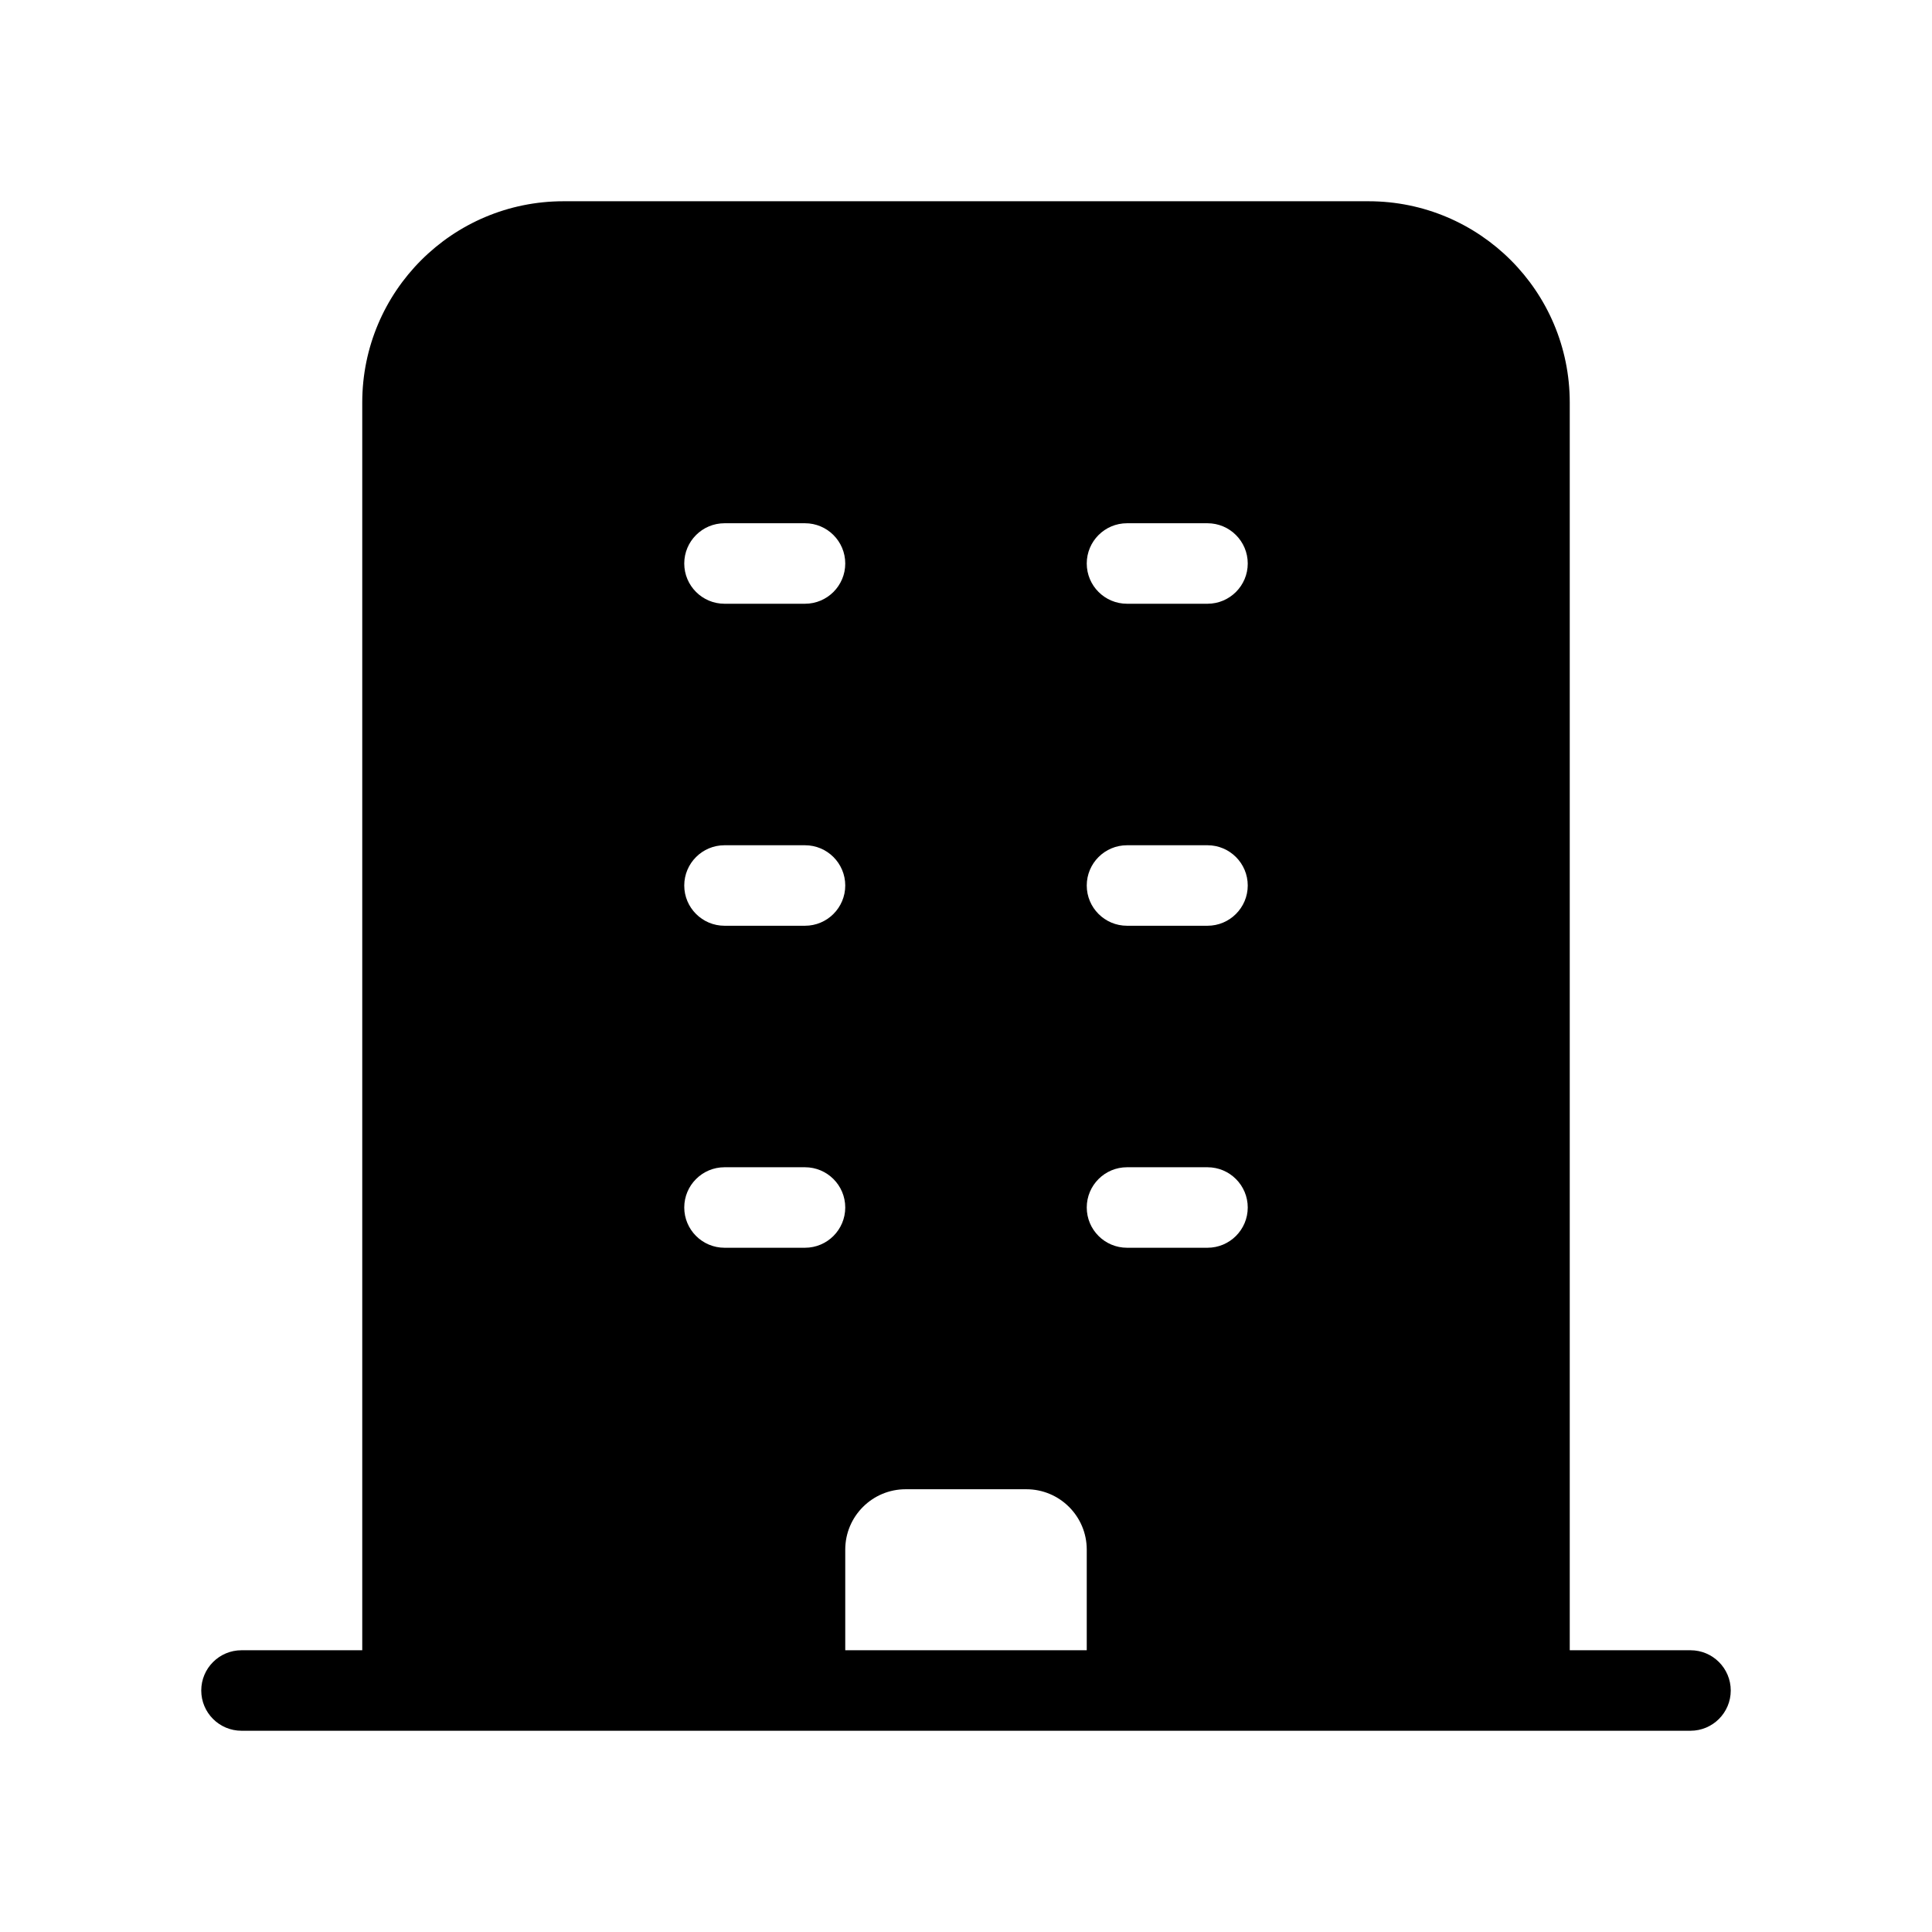
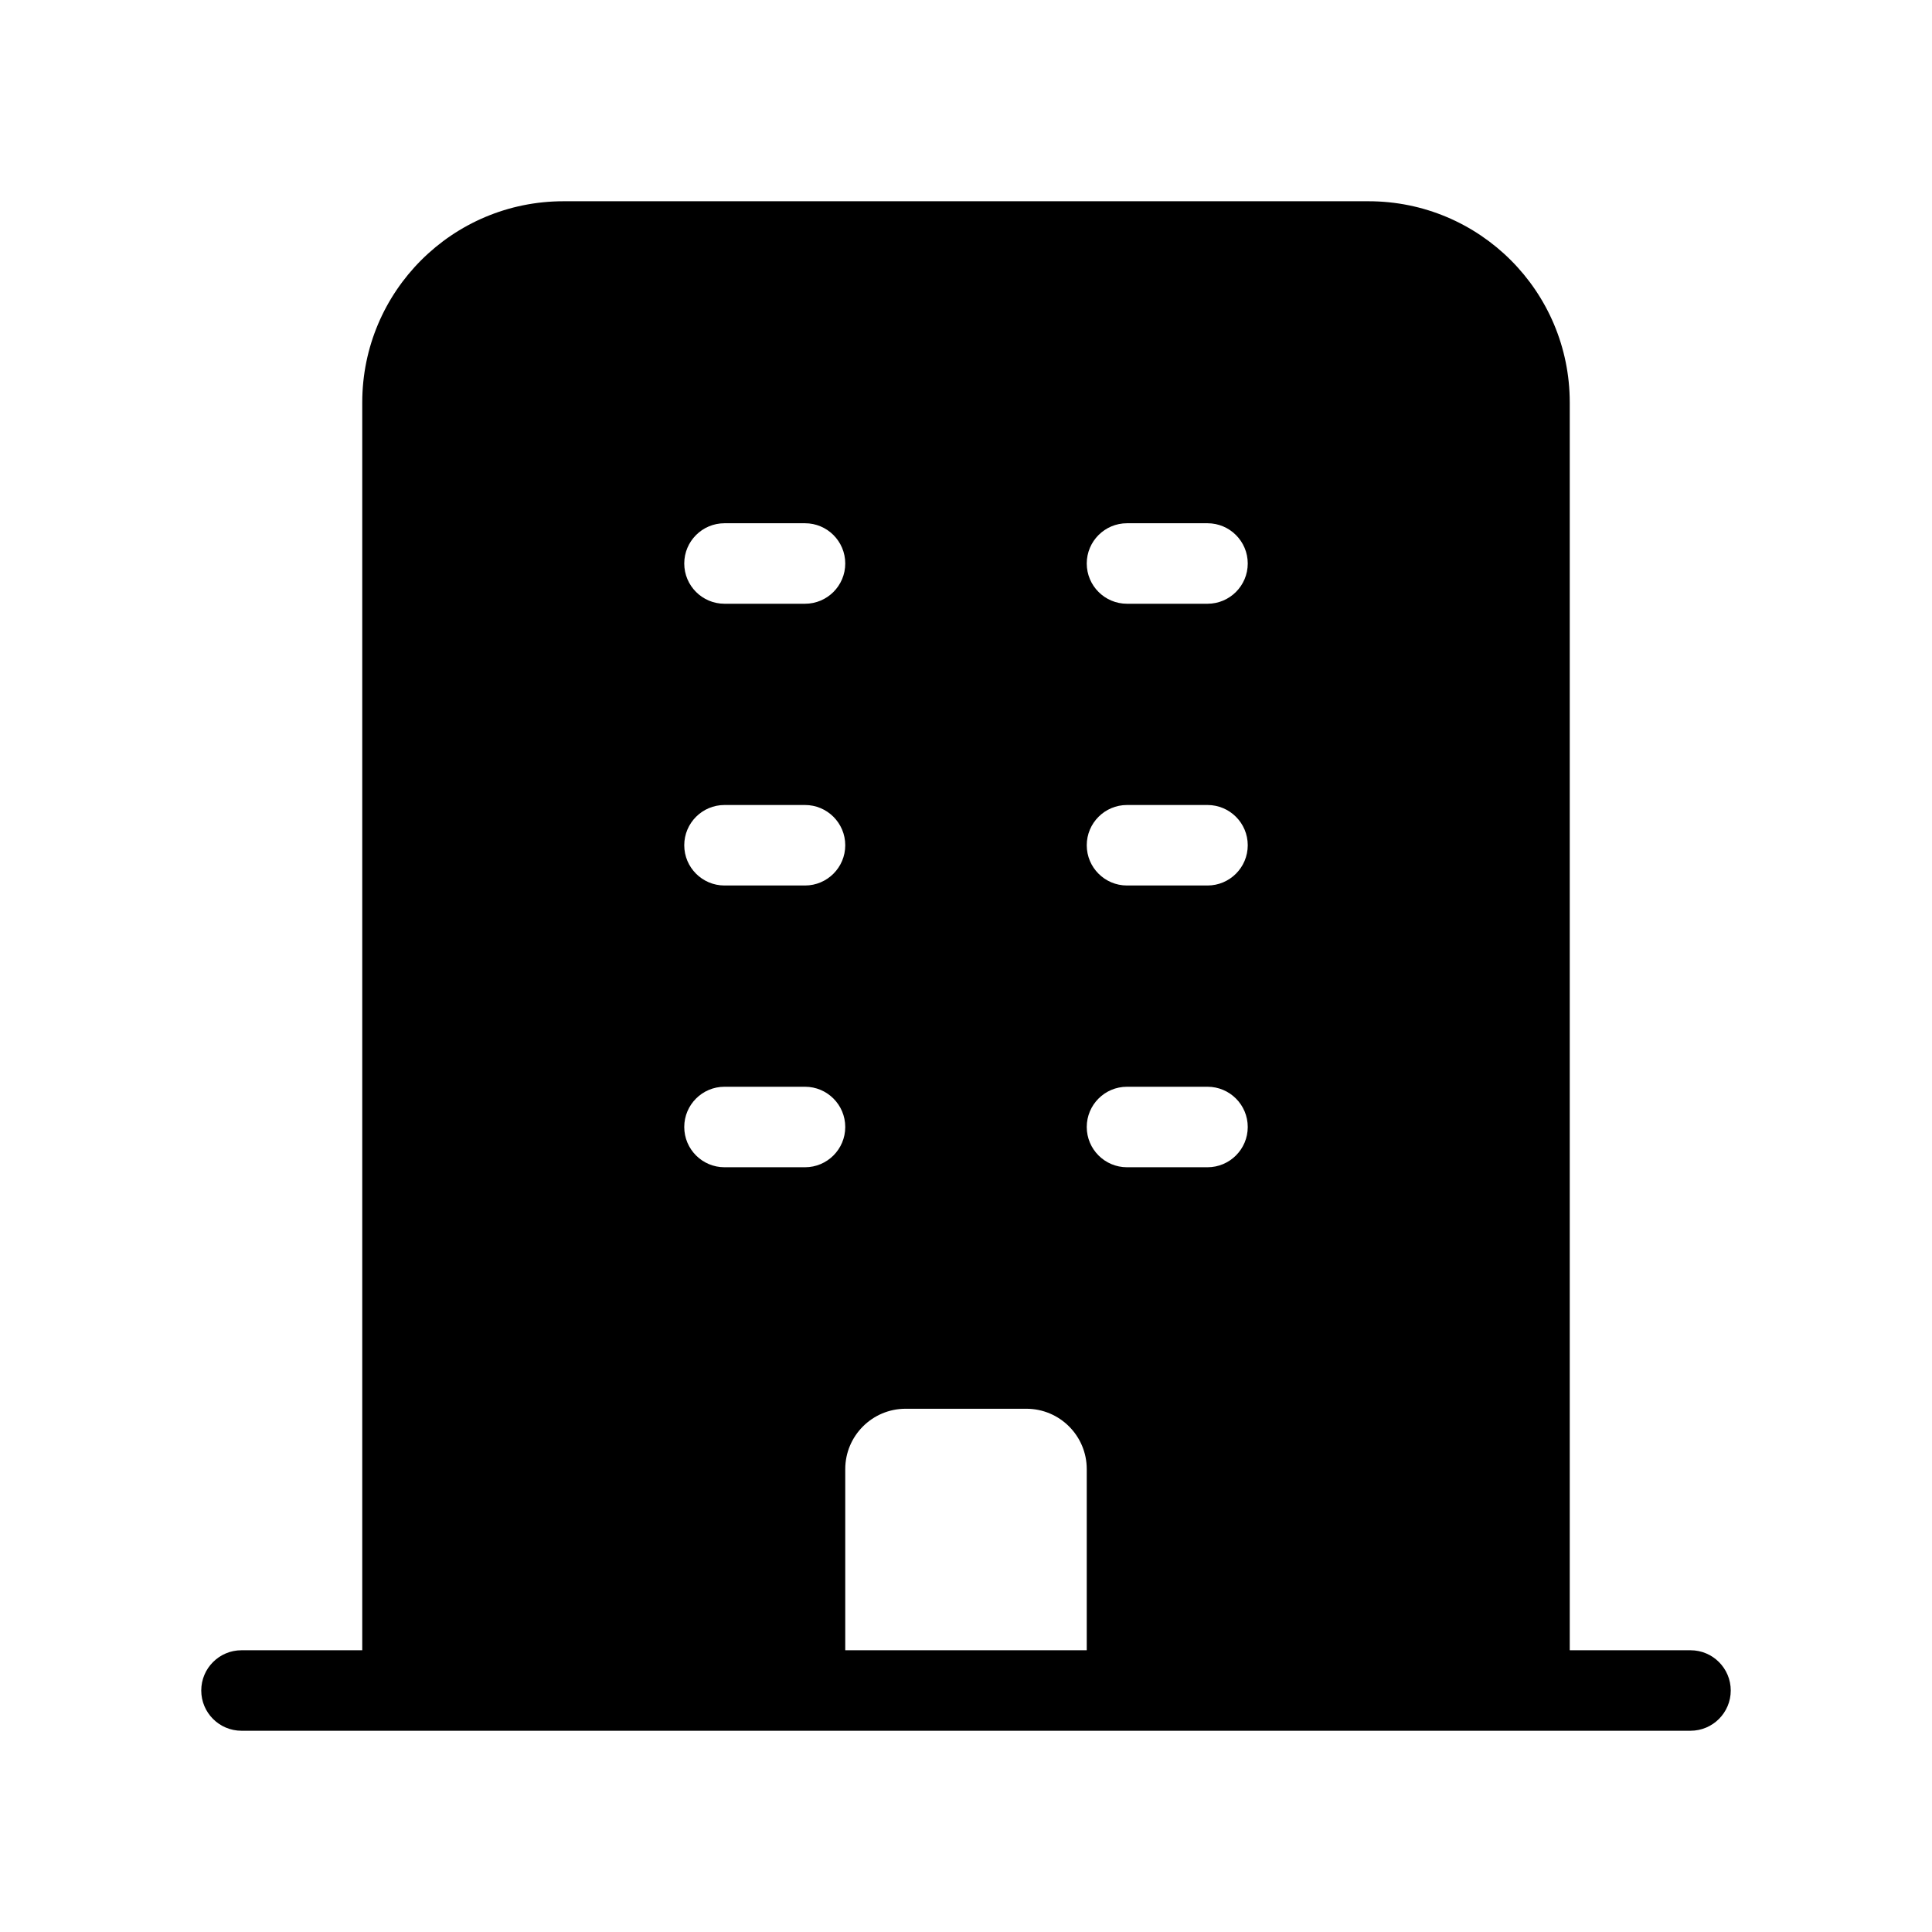
<svg xmlns="http://www.w3.org/2000/svg" width="24" height="24" viewBox="0 0 24 24" fill="none">
-   <path fill-rule="evenodd" clip-rule="evenodd" d="M17 2.5C18.381 2.5 19.5 3.619 19.5 5V20.5H21C21.276 20.5 21.5 20.724 21.5 21C21.5 21.276 21.276 21.5 21 21.5H3C2.724 21.5 2.5 21.276 2.5 21C2.5 20.724 2.724 20.5 3 20.5H4.5V5C4.5 3.619 5.619 2.5 7 2.5H17ZM11.25 18.5C10.836 18.5 10.5 18.836 10.5 19.25V20.5H13.5V19.25C13.5 18.836 13.164 18.5 12.75 18.5H11.25ZM9 14.5C8.724 14.5 8.5 14.724 8.5 15C8.5 15.276 8.724 15.5 9 15.5H10C10.276 15.5 10.5 15.276 10.5 15C10.5 14.724 10.276 14.5 10 14.5H9ZM14 14.5C13.724 14.5 13.5 14.724 13.5 15C13.5 15.276 13.724 15.5 14 15.5H15C15.276 15.5 15.5 15.276 15.5 15C15.5 14.724 15.276 14.5 15 14.5H14ZM9 10.5C8.724 10.5 8.5 10.724 8.5 11C8.5 11.276 8.724 11.5 9 11.5H10C10.276 11.5 10.5 11.276 10.5 11C10.5 10.724 10.276 10.5 10 10.5H9ZM14 10.5C13.724 10.5 13.5 10.724 13.5 11C13.5 11.276 13.724 11.5 14 11.5H15C15.276 11.5 15.5 11.276 15.5 11C15.5 10.724 15.276 10.5 15 10.5H14ZM9 6.5C8.724 6.5 8.5 6.724 8.5 7C8.5 7.276 8.724 7.5 9 7.5H10C10.276 7.5 10.5 7.276 10.5 7C10.5 6.724 10.276 6.5 10 6.5H9ZM14 6.5C13.724 6.5 13.5 6.724 13.5 7C13.5 7.276 13.724 7.5 14 7.5H15C15.276 7.5 15.5 7.276 15.5 7C15.5 6.724 15.276 6.5 15 6.5H14Z" fill="black" />
+   <path fill-rule="evenodd" clip-rule="evenodd" d="M17 2.5C18.381 2.5 19.5 3.619 19.5 5V20.5H21C21.276 20.5 21.5 20.724 21.5 21C21.5 21.276 21.276 21.5 21 21.5H3C2.724 21.5 2.5 21.276 2.5 21C2.5 20.724 2.724 20.5 3 20.5H4.5V5C4.5 3.619 5.619 2.5 7 2.5H17ZM11.25 17.5C10.836 17.5 10.5 17.836 10.5 18.25V20.5H13.5V18.25C13.5 17.836 13.164 17.5 12.75 17.5H11.25ZM9 13.5C8.724 13.5 8.5 13.724 8.5 14C8.5 14.276 8.724 14.5 9 14.5H10C10.276 14.5 10.5 14.276 10.5 14C10.5 13.724 10.276 13.5 10 13.5H9ZM14 13.5C13.724 13.5 13.5 13.724 13.5 14C13.5 14.276 13.724 14.5 14 14.5H15C15.276 14.5 15.5 14.276 15.5 14C15.5 13.724 15.276 13.5 15 13.5H14ZM9 10C8.724 10 8.5 10.224 8.5 10.5C8.5 10.776 8.724 11 9 11H10C10.276 11 10.5 10.776 10.5 10.5C10.5 10.224 10.276 10 10 10H9ZM14 10C13.724 10 13.5 10.224 13.5 10.5C13.5 10.776 13.724 11 14 11H15C15.276 11 15.5 10.776 15.5 10.5C15.5 10.224 15.276 10 15 10H14ZM9 6.5C8.724 6.5 8.5 6.724 8.5 7C8.5 7.276 8.724 7.5 9 7.5H10C10.276 7.5 10.5 7.276 10.5 7C10.5 6.724 10.276 6.5 10 6.5H9ZM14 6.5C13.724 6.5 13.5 6.724 13.5 7C13.5 7.276 13.724 7.5 14 7.5H15C15.276 7.5 15.5 7.276 15.5 7C15.5 6.724 15.276 6.5 15 6.5H14Z" fill="black" />
</svg>
